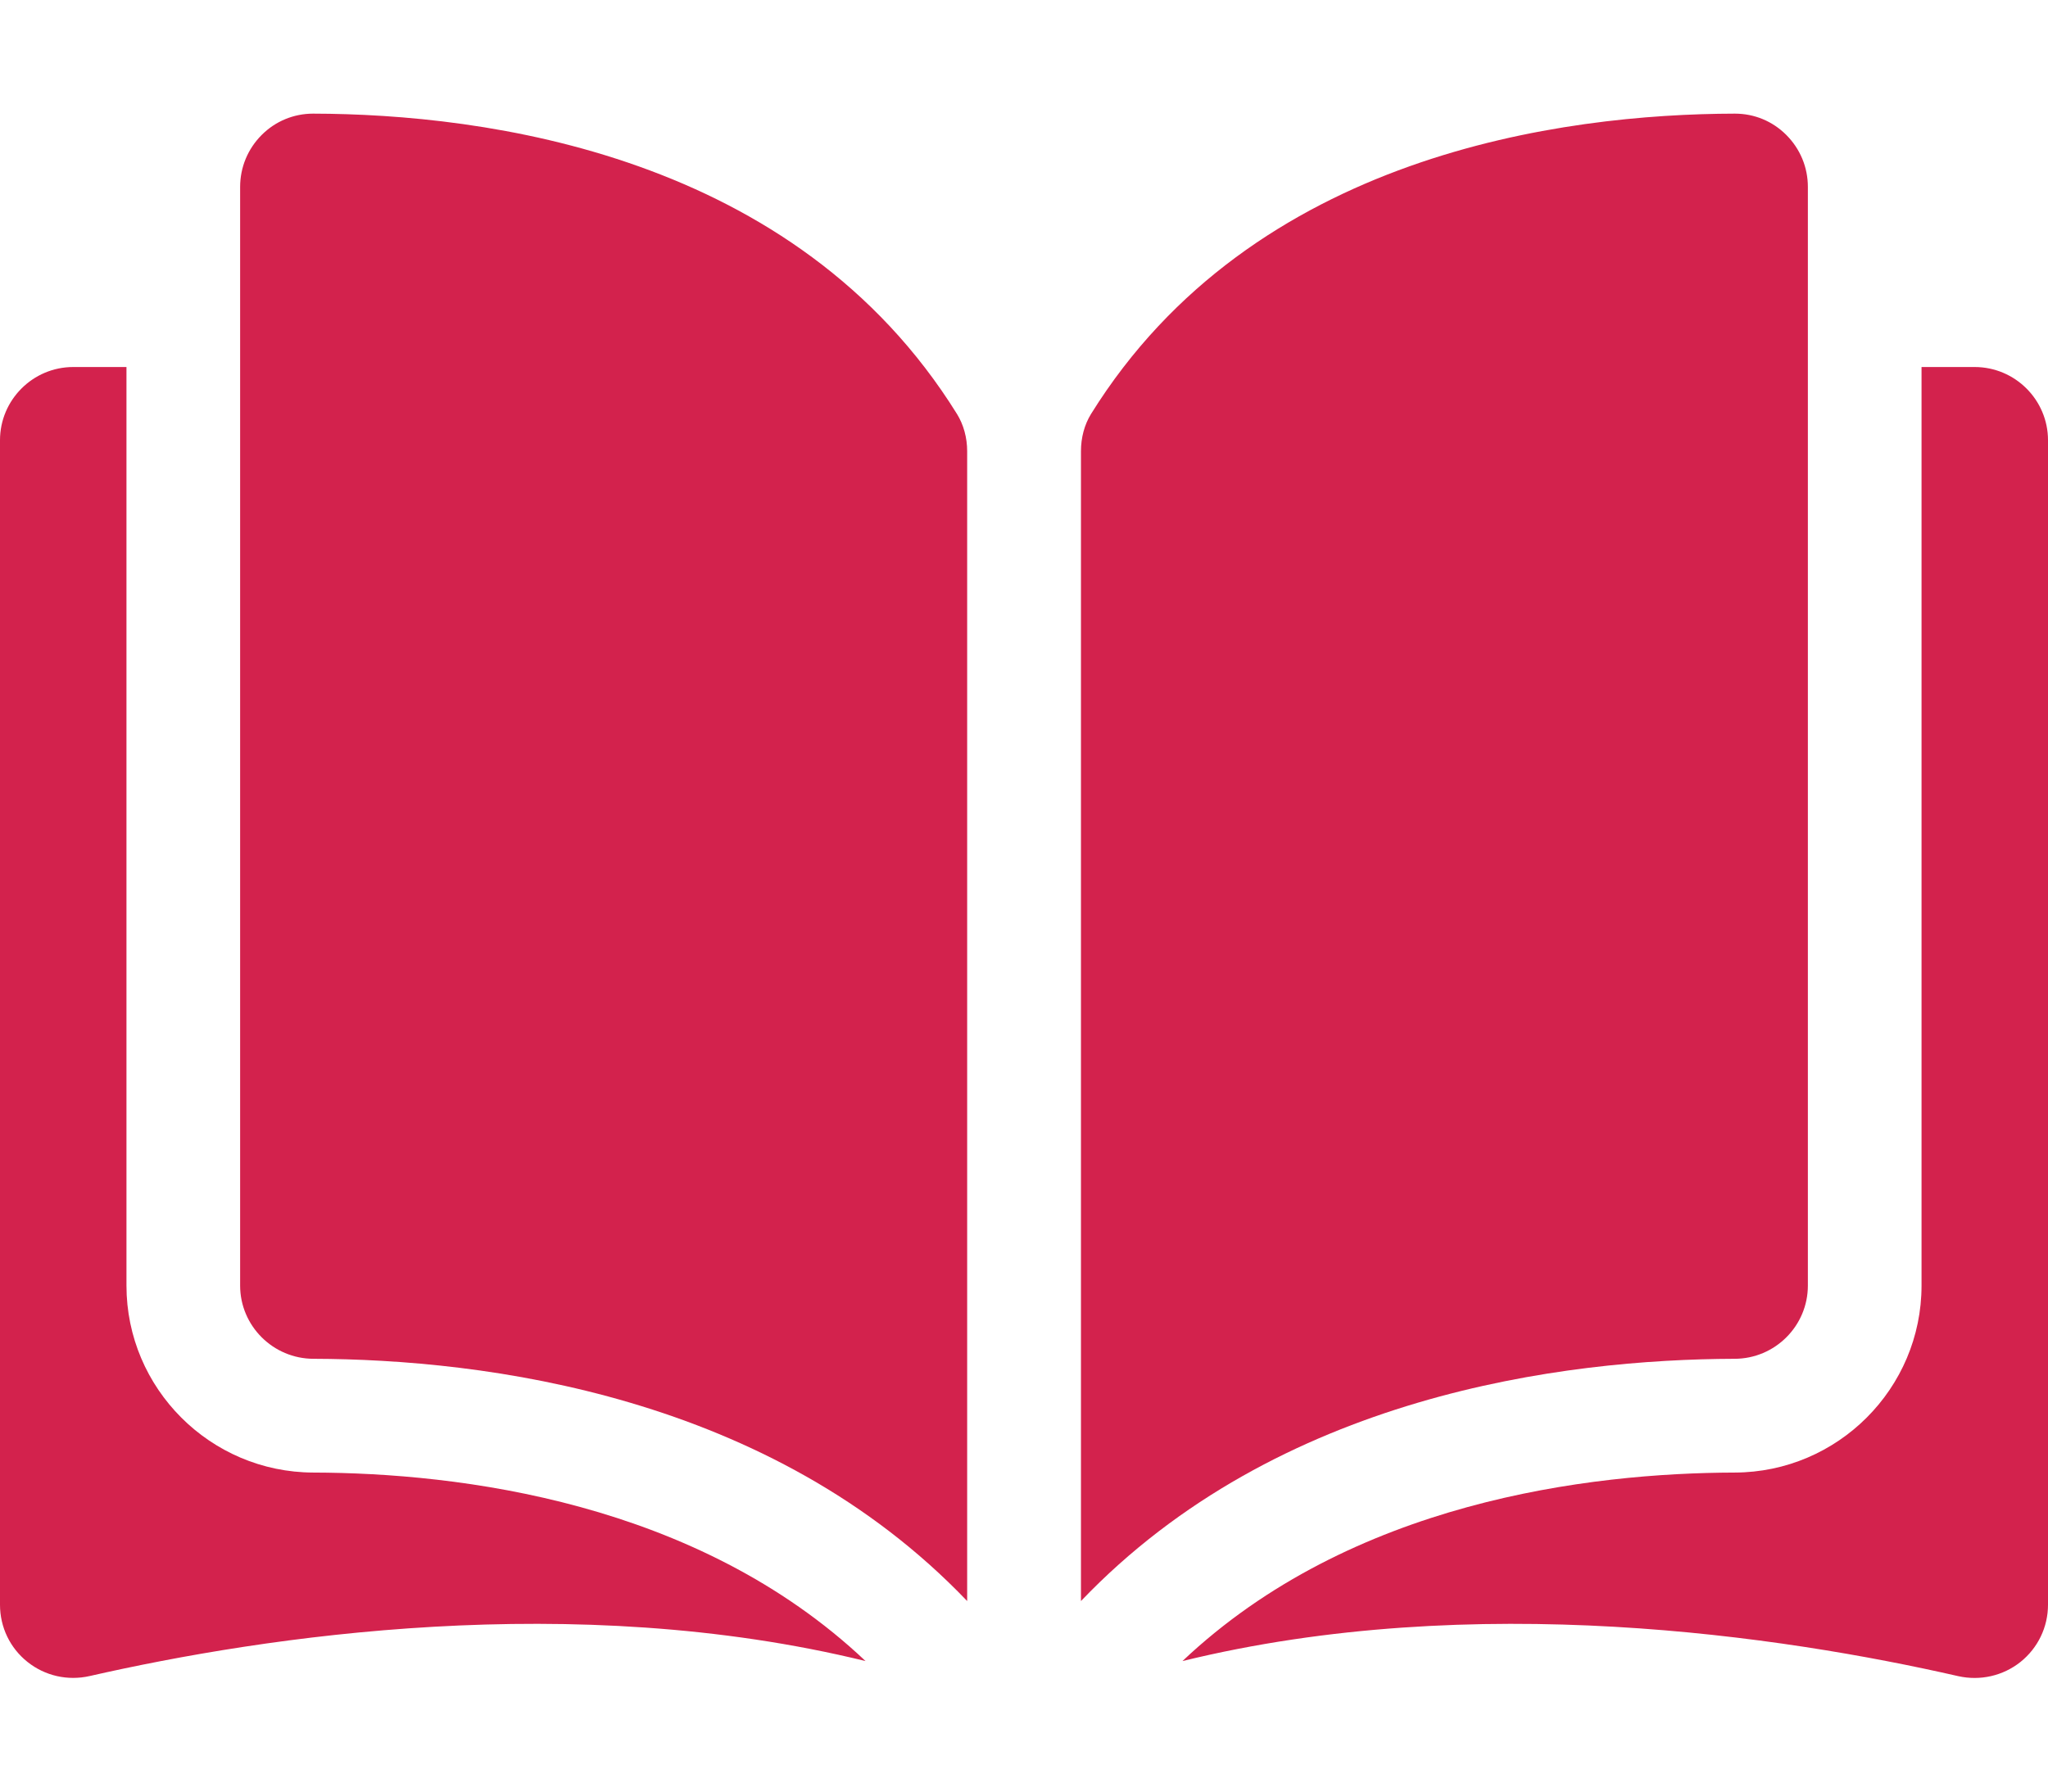
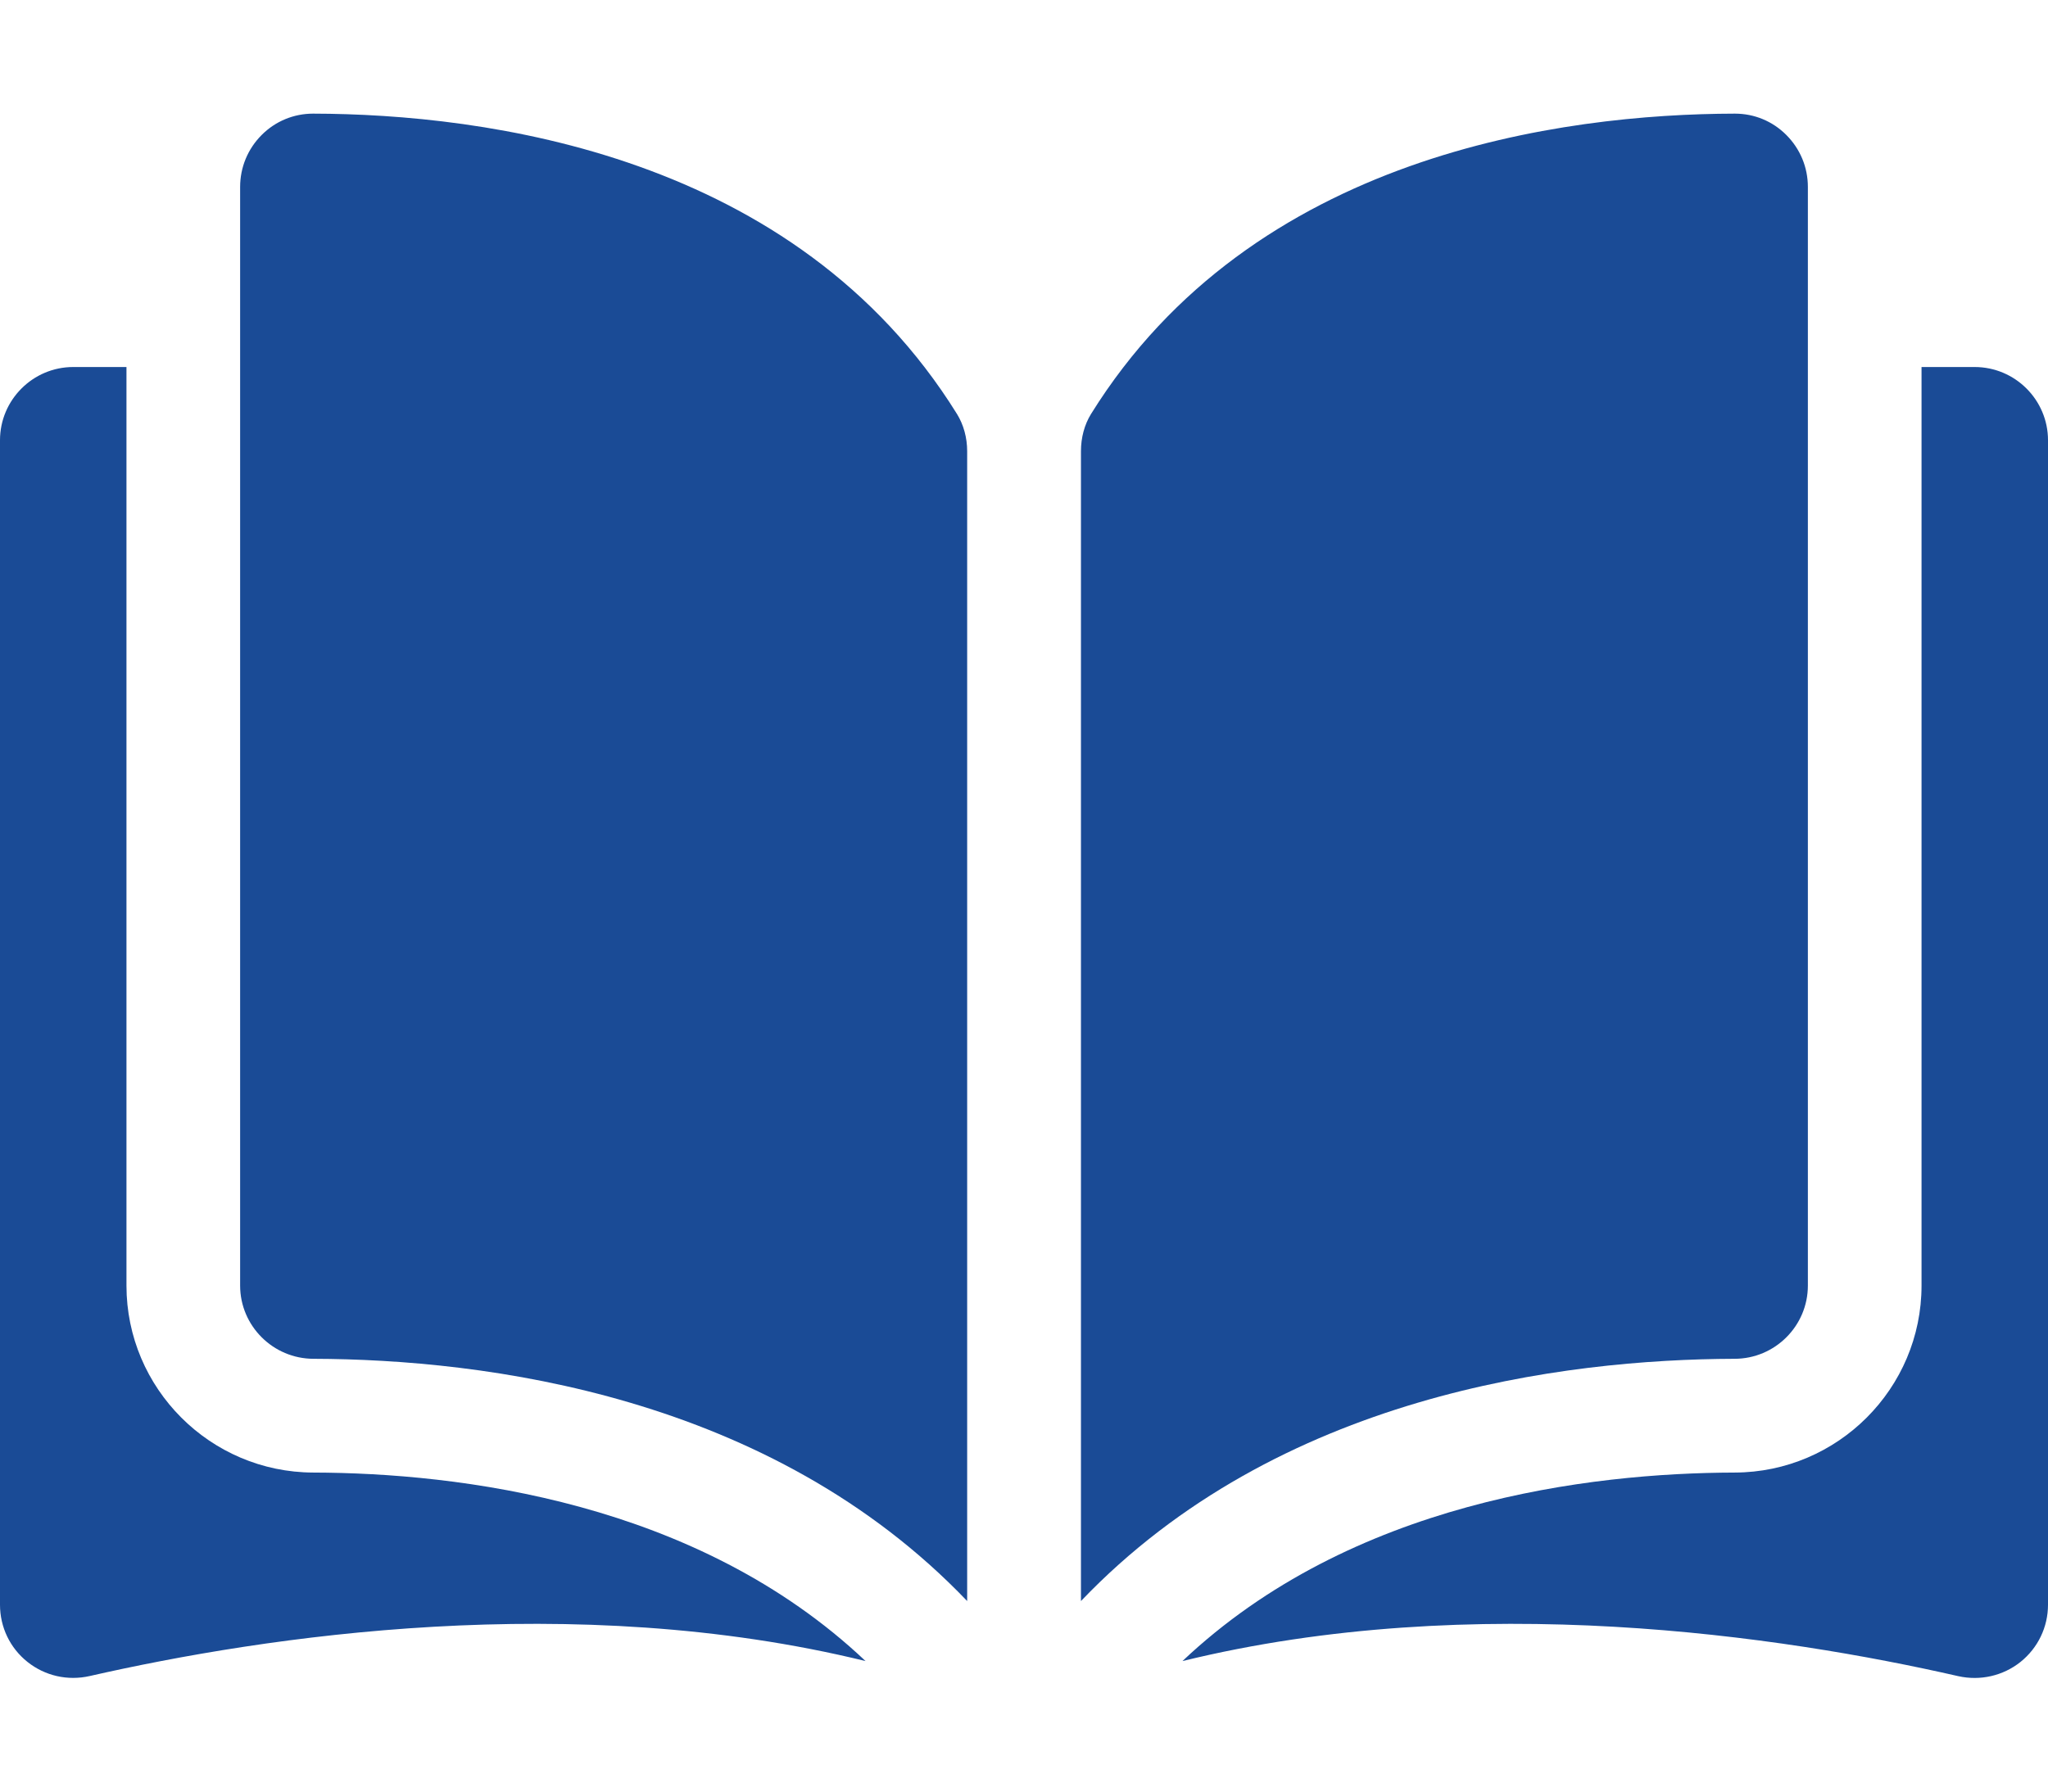
<svg xmlns="http://www.w3.org/2000/svg" width="16" height="14" viewBox="0 0 16 14" fill="none">
-   <path d="M2.447 0.888C2.447 0.888 2.447 0.888 2.446 0.888C2.295 0.888 2.152 0.947 2.045 1.054C1.936 1.163 1.876 1.307 1.876 1.461V10.046C1.876 10.361 2.134 10.618 2.45 10.618C3.782 10.622 6.015 10.899 7.556 12.511V3.526C7.556 3.42 7.528 3.319 7.477 3.236C6.213 1.2 3.783 0.891 2.447 0.888Z" fill="#D3224D" />
-   <path d="M14.124 10.046V1.461C14.124 1.307 14.064 1.163 13.955 1.054C13.848 0.947 13.706 0.888 13.554 0.888C13.554 0.888 13.553 0.888 13.553 0.888C12.217 0.891 9.788 1.2 8.523 3.236C8.472 3.319 8.445 3.42 8.445 3.526V12.511C9.985 10.899 12.218 10.622 13.551 10.618C13.867 10.618 14.124 10.361 14.124 10.046Z" fill="#D3224D" />
-   <path d="M15.427 2.868H15.012V10.046C15.012 10.85 14.357 11.505 13.552 11.507C12.422 11.51 10.558 11.731 9.238 12.98C11.521 12.421 13.928 12.785 15.299 13.098C15.47 13.136 15.648 13.096 15.785 12.987C15.921 12.878 16 12.715 16 12.54V3.44C16 3.125 15.743 2.868 15.427 2.868Z" fill="#D3224D" />
-   <path d="M0.988 10.046V2.868H0.572C0.257 2.868 0 3.125 0 3.44V12.54C0 12.715 0.078 12.878 0.215 12.987C0.352 13.096 0.529 13.136 0.701 13.097C2.072 12.785 4.479 12.421 6.762 12.98C5.442 11.731 3.578 11.51 2.448 11.507C1.643 11.505 0.988 10.85 0.988 10.046Z" fill="#D3224D" />
+   <path d="M2.447 0.888C2.447 0.888 2.447 0.888 2.446 0.888C2.295 0.888 2.152 0.947 2.045 1.054C1.936 1.163 1.876 1.307 1.876 1.461V10.046C1.876 10.361 2.134 10.618 2.45 10.618C3.782 10.622 6.015 10.899 7.556 12.511V3.526C7.556 3.42 7.528 3.319 7.477 3.236C6.213 1.2 3.783 0.891 2.447 0.888Z" fill="#1A4B96" />
+   <path d="M14.124 10.046V1.461C14.124 1.307 14.064 1.163 13.955 1.054C13.848 0.947 13.706 0.888 13.554 0.888C13.554 0.888 13.553 0.888 13.553 0.888C12.217 0.891 9.788 1.2 8.523 3.236C8.472 3.319 8.445 3.42 8.445 3.526V12.511C9.985 10.899 12.218 10.622 13.551 10.618C13.867 10.618 14.124 10.361 14.124 10.046Z" fill="#1A4B96" />
+   <path d="M15.427 2.868H15.012V10.046C15.012 10.85 14.357 11.505 13.552 11.507C12.422 11.51 10.558 11.731 9.238 12.98C11.521 12.421 13.928 12.785 15.299 13.098C15.47 13.136 15.648 13.096 15.785 12.987C15.921 12.878 16 12.715 16 12.54V3.44C16 3.125 15.743 2.868 15.427 2.868Z" fill="#1A4B96" />
+   <path d="M0.988 10.046V2.868H0.572C0.257 2.868 0 3.125 0 3.44V12.54C0 12.715 0.078 12.878 0.215 12.987C0.352 13.096 0.529 13.136 0.701 13.097C2.072 12.785 4.479 12.421 6.762 12.98C5.442 11.731 3.578 11.51 2.448 11.507C1.643 11.505 0.988 10.85 0.988 10.046Z" fill="#1A4B96" />
</svg>
